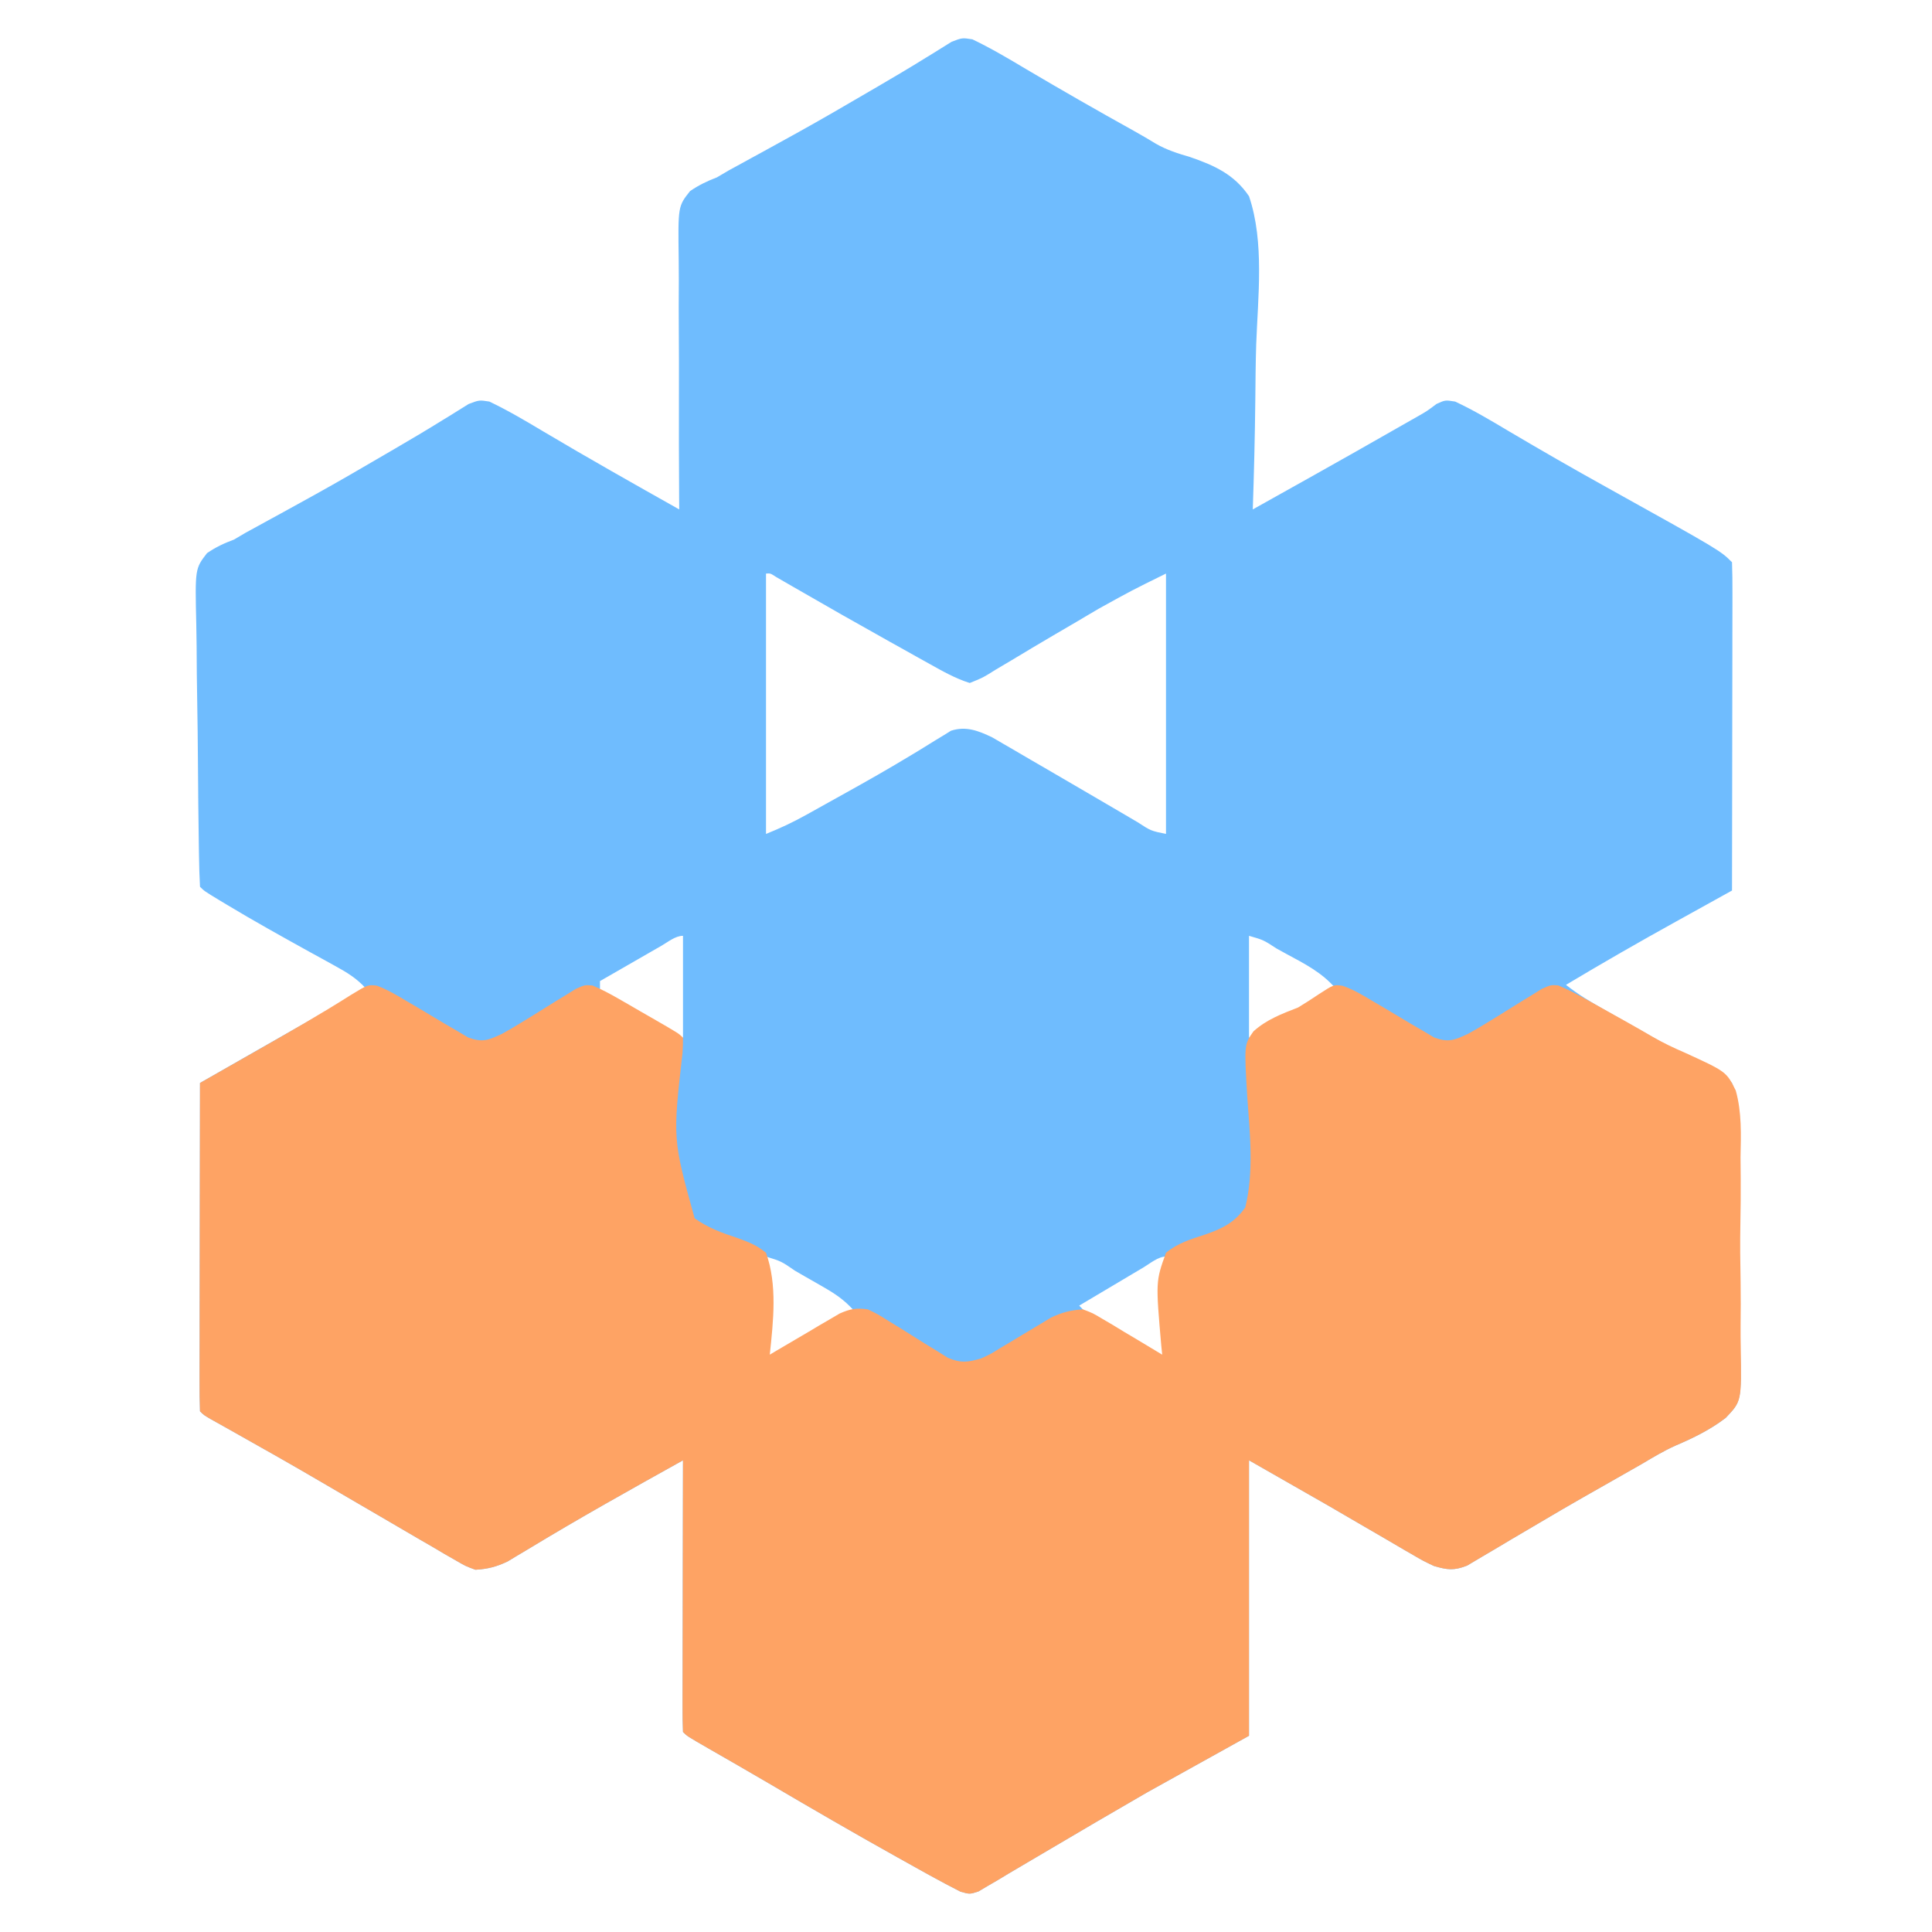
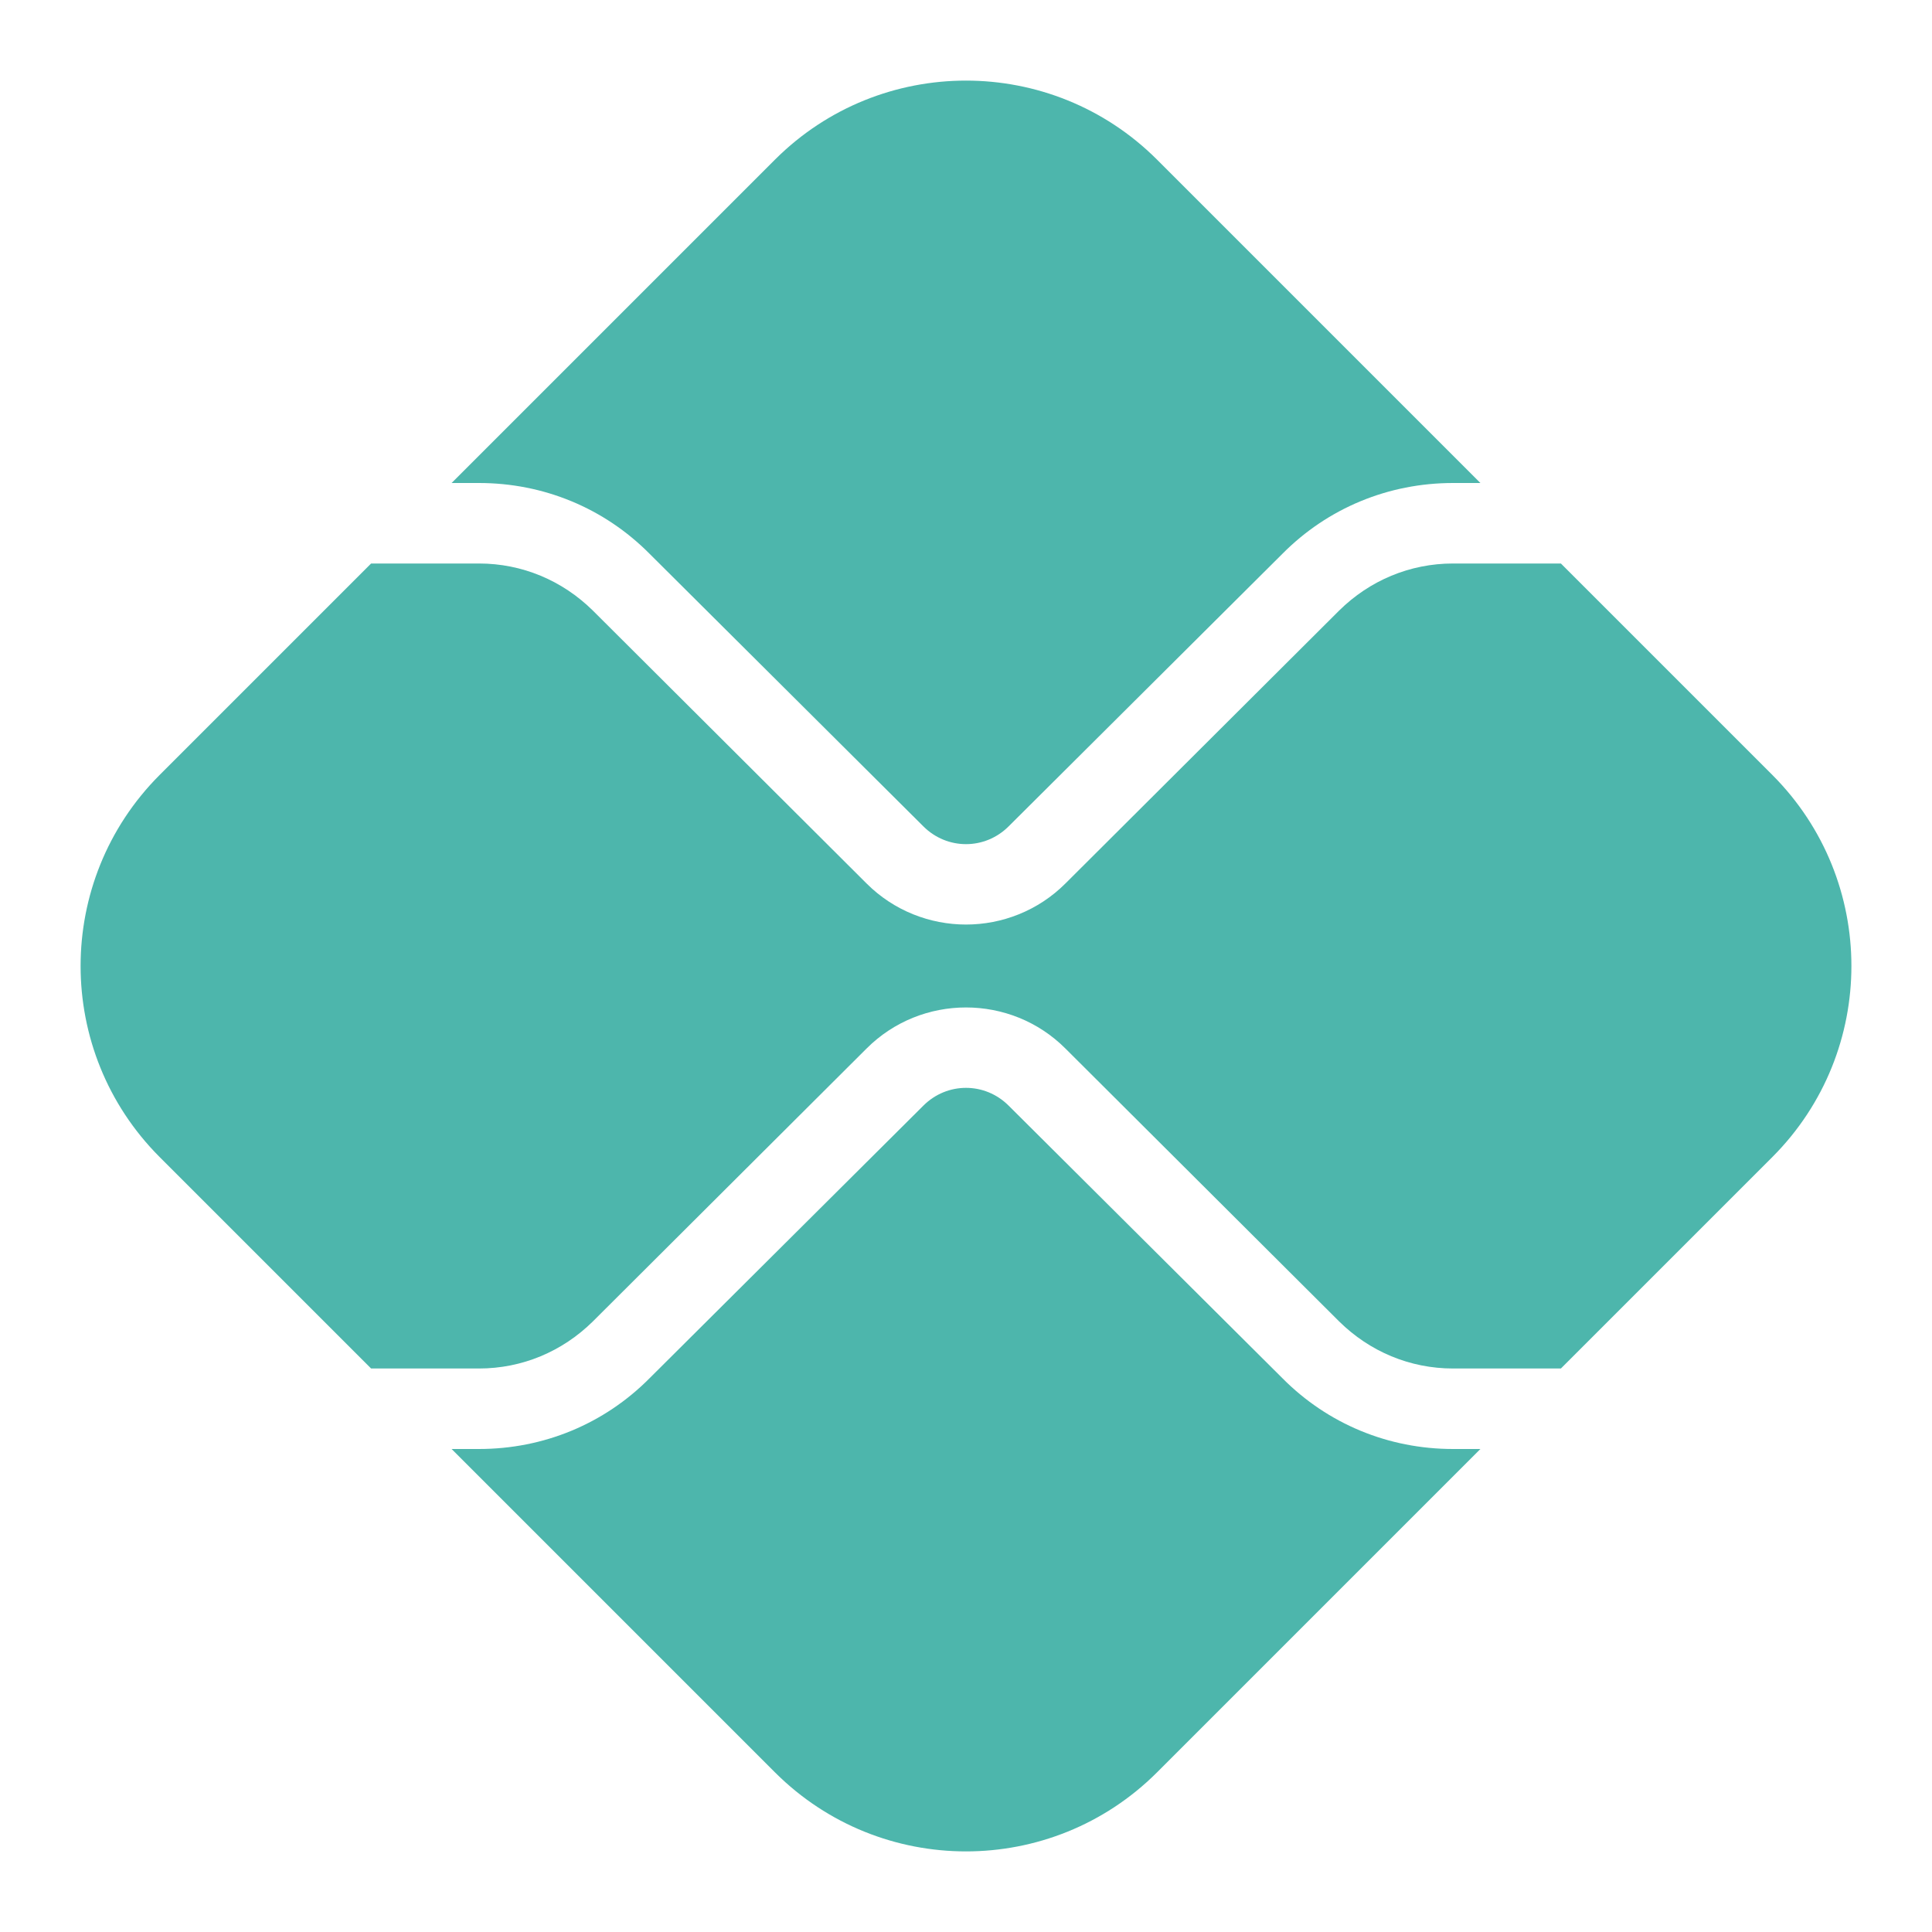
- <svg xmlns="http://www.w3.org/2000/svg" version="1.1" width="512" height="512">
-   <path d="M0 0 C4.88 2.328 9.483 5.054 14.121 7.828 C23.607 13.435 33.157 18.905 42.79 24.255 C44.759 25.35 46.704 26.491 48.626 27.666 C51.552 29.343 54.456 30.249 57.689 31.193 C64.132 33.411 69.401 35.796 73.309 41.578 C77.437 53.695 75.668 68.309 75.214 80.878 C75.059 85.804 75.024 90.732 74.979 95.66 C74.872 105.304 74.633 114.939 74.309 124.578 C78.231 122.385 82.153 120.191 86.074 117.996 C87.168 117.384 88.262 116.773 89.389 116.142 C97.541 111.58 105.668 106.975 113.777 102.335 C115.3 101.464 116.826 100.597 118.354 99.733 C120.481 98.517 120.481 98.517 123.012 96.621 C125.309 95.578 125.309 95.578 127.945 96 C132.858 98.305 137.467 101.044 142.121 103.828 C150.705 108.905 159.338 113.866 168.059 118.703 C198.189 135.458 198.189 135.458 201.309 138.578 C201.404 141.287 201.434 143.969 201.422 146.678 C201.422 147.527 201.422 148.375 201.423 149.25 C201.422 152.069 201.414 154.888 201.406 157.707 C201.404 159.656 201.403 161.605 201.402 163.554 C201.398 168.695 201.388 173.836 201.377 178.977 C201.367 184.218 201.362 189.46 201.357 194.701 C201.347 204.994 201.33 215.286 201.309 225.578 C200.544 226.001 199.779 226.425 198.992 226.861 C196.105 228.46 193.219 230.06 190.333 231.661 C189.093 232.348 187.853 233.035 186.613 233.722 C176.75 239.182 166.979 244.781 157.309 250.578 C160.506 253.103 163.86 255.116 167.402 257.125 C167.99 257.459 168.577 257.794 169.182 258.138 C171.056 259.204 172.932 260.266 174.809 261.328 C176.656 262.376 178.503 263.426 180.349 264.475 C182.045 265.439 183.742 266.401 185.439 267.362 C186.015 267.714 186.59 268.065 187.183 268.428 C189.409 269.697 189.409 269.697 192.365 270.71 C196.062 272.302 198.491 273.683 201.309 276.578 C203.658 282.629 203.121 289.561 203.078 295.941 C203.099 297.858 203.123 299.775 203.149 301.691 C203.189 305.704 203.183 309.714 203.148 313.727 C203.107 318.853 203.198 323.966 203.327 329.089 C203.408 333.048 203.409 337.003 203.389 340.962 C203.39 342.849 203.418 344.736 203.473 346.623 C203.836 360.912 203.836 360.912 199.65 365.327 C195.573 368.462 191.129 370.631 186.417 372.643 C183.295 374.027 180.439 375.743 177.508 377.492 C174.157 379.405 170.804 381.312 167.449 383.217 C166.226 383.911 165.004 384.606 163.781 385.301 C163.173 385.646 162.565 385.992 161.939 386.348 C158.086 388.545 154.259 390.779 150.445 393.042 C147.894 394.554 145.336 396.054 142.777 397.553 C141.557 398.273 140.341 398.998 139.128 399.73 C137.439 400.748 135.737 401.744 134.035 402.738 C133.072 403.312 132.108 403.886 131.116 404.477 C127.611 405.852 125.904 405.623 122.309 404.578 C119.39 403.186 119.39 403.186 116.336 401.402 C115.773 401.077 115.21 400.752 114.629 400.417 C112.83 399.375 111.038 398.321 109.246 397.266 C106.922 395.915 104.598 394.565 102.273 393.215 C99.645 391.685 97.017 390.155 94.309 388.578 C87.379 384.618 80.449 380.658 73.309 376.578 C73.309 400.668 73.309 424.758 73.309 449.578 C64.399 454.528 55.489 459.478 46.309 464.578 C32.682 472.481 32.682 472.481 19.114 480.483 C15.959 482.364 12.791 484.223 9.621 486.078 C8.177 486.952 8.177 486.952 6.704 487.844 C5.358 488.625 5.358 488.625 3.984 489.422 C2.807 490.121 2.807 490.121 1.607 490.834 C-0.691 491.578 -0.691 491.578 -3.137 490.899 C-5.857 489.492 -8.564 488.081 -11.242 486.594 C-12.321 485.995 -13.4 485.397 -14.512 484.78 C-15.676 484.13 -16.84 483.479 -18.004 482.828 C-18.598 482.497 -19.193 482.166 -19.805 481.824 C-31.252 475.444 -42.579 468.868 -53.875 462.227 C-59.256 459.076 -64.662 455.968 -70.07 452.864 C-75.583 449.687 -75.583 449.687 -76.691 448.578 C-76.786 446.339 -76.809 444.097 -76.805 441.855 C-76.805 441.153 -76.805 440.45 -76.805 439.727 C-76.805 437.395 -76.797 435.063 -76.789 432.73 C-76.787 431.118 -76.786 429.505 -76.785 427.892 C-76.781 423.639 -76.771 419.386 -76.76 415.133 C-76.75 410.796 -76.745 406.46 -76.74 402.123 C-76.729 393.608 -76.712 385.093 -76.691 376.578 C-90.52 384.277 -104.324 391.98 -117.854 400.197 C-118.804 400.763 -119.755 401.328 -120.734 401.91 C-121.957 402.648 -121.957 402.648 -123.204 403.402 C-126.137 404.789 -128.447 405.386 -131.691 405.578 C-134.287 404.629 -134.287 404.629 -136.902 403.105 C-138.38 402.261 -138.38 402.261 -139.887 401.4 C-141.461 400.467 -141.461 400.467 -143.066 399.516 C-144.719 398.562 -144.719 398.562 -146.406 397.59 C-149.844 395.602 -153.268 393.592 -156.691 391.578 C-158.748 390.379 -160.805 389.181 -162.863 387.984 C-165.83 386.257 -168.796 384.527 -171.758 382.79 C-180 377.956 -188.309 373.244 -196.647 368.576 C-197.558 368.065 -198.468 367.554 -199.406 367.027 C-200.212 366.577 -201.017 366.127 -201.847 365.663 C-203.691 364.578 -203.691 364.578 -204.691 363.578 C-204.787 360.87 -204.817 358.187 -204.805 355.478 C-204.805 354.63 -204.805 353.781 -204.805 352.906 C-204.805 350.087 -204.797 347.268 -204.789 344.449 C-204.787 342.5 -204.786 340.551 -204.785 338.602 C-204.781 333.461 -204.771 328.32 -204.76 323.18 C-204.75 317.938 -204.745 312.697 -204.74 307.455 C-204.729 297.163 -204.712 286.87 -204.691 276.578 C-200.883 274.4 -197.073 272.222 -193.264 270.044 C-191.973 269.306 -190.681 268.568 -189.39 267.829 C-179.847 262.371 -170.288 256.942 -160.691 251.578 C-163.123 248.862 -165.74 247.287 -168.926 245.539 C-169.969 244.962 -171.011 244.386 -172.086 243.792 C-173.193 243.185 -174.301 242.578 -175.441 241.953 C-182.915 237.816 -190.374 233.675 -197.691 229.266 C-198.301 228.899 -198.91 228.533 -199.538 228.156 C-203.547 225.723 -203.547 225.723 -204.691 224.578 C-204.834 221.933 -204.912 219.313 -204.948 216.665 C-204.962 215.836 -204.977 215.007 -204.992 214.152 C-205.118 206.491 -205.187 198.829 -205.24 191.168 C-205.276 186.017 -205.329 180.869 -205.425 175.719 C-205.518 170.745 -205.567 165.771 -205.584 160.796 C-205.598 158.9 -205.628 157.004 -205.674 155.109 C-206.012 140.292 -206.012 140.292 -202.835 136.169 C-200.501 134.576 -198.335 133.555 -195.691 132.578 C-194.147 131.669 -194.147 131.669 -192.572 130.742 C-191.641 130.234 -190.709 129.726 -189.75 129.203 C-188.684 128.617 -187.617 128.032 -186.518 127.428 C-185.4 126.818 -184.281 126.207 -183.129 125.578 C-180.726 124.258 -178.325 122.932 -175.926 121.605 C-175.019 121.104 -175.019 121.104 -174.095 120.593 C-167.972 117.196 -161.92 113.681 -155.879 110.141 C-154.394 109.275 -154.394 109.275 -152.879 108.393 C-148.655 105.926 -144.448 103.443 -140.297 100.855 C-139.654 100.464 -139.011 100.072 -138.349 99.668 C-136.722 98.673 -135.108 97.658 -133.496 96.641 C-130.691 95.578 -130.691 95.578 -128.008 95.996 C-123.084 98.345 -118.434 101.092 -113.754 103.891 C-101.838 110.974 -89.772 117.781 -77.691 124.578 C-77.699 123.564 -77.706 122.55 -77.714 121.505 C-77.778 111.942 -77.796 102.379 -77.767 92.815 C-77.753 87.898 -77.756 82.982 -77.798 78.065 C-77.837 73.318 -77.832 68.573 -77.797 63.826 C-77.792 62.017 -77.802 60.208 -77.828 58.399 C-78.018 44.252 -78.018 44.252 -74.823 40.22 C-72.498 38.634 -70.314 37.584 -67.691 36.578 C-66.662 35.972 -65.633 35.366 -64.572 34.742 C-63.641 34.234 -62.709 33.726 -61.75 33.203 C-60.684 32.617 -59.617 32.032 -58.518 31.428 C-56.841 30.512 -56.841 30.512 -55.129 29.578 C-52.726 28.258 -50.325 26.932 -47.926 25.605 C-47.322 25.271 -46.717 24.937 -46.095 24.593 C-39.972 21.196 -33.92 17.681 -27.879 14.141 C-26.889 13.564 -25.899 12.987 -24.879 12.393 C-20.655 9.926 -16.448 7.443 -12.297 4.855 C-11.654 4.464 -11.011 4.072 -10.349 3.668 C-8.722 2.673 -7.108 1.658 -5.496 0.641 C-2.691 -0.422 -2.691 -0.422 0 0 Z M-54.691 141.578 C-54.691 164.348 -54.691 187.118 -54.691 210.578 C-50.864 209.047 -47.539 207.479 -43.965 205.488 C-42.306 204.566 -42.306 204.566 -40.614 203.625 C-40.035 203.301 -39.455 202.977 -38.858 202.643 C-37.05 201.631 -35.239 200.626 -33.427 199.621 C-27.868 196.53 -22.341 193.399 -16.898 190.105 C-16.041 189.59 -15.184 189.075 -14.301 188.545 C-12.727 187.591 -11.161 186.624 -9.605 185.641 C-8.905 185.218 -8.205 184.795 -7.484 184.359 C-6.892 183.989 -6.299 183.618 -5.688 183.236 C-1.705 181.923 1.602 183.241 5.259 184.986 C6.279 185.581 7.3 186.176 8.352 186.789 C8.914 187.113 9.476 187.438 10.055 187.772 C11.874 188.824 13.685 189.888 15.496 190.953 C16.749 191.68 18.002 192.406 19.255 193.131 C22.946 195.269 26.628 197.422 30.309 199.578 C33.192 201.266 36.076 202.953 38.962 204.635 C40.577 205.578 42.189 206.525 43.798 207.478 C47.316 209.766 47.316 209.766 51.309 210.578 C51.309 187.808 51.309 165.038 51.309 141.578 C42.235 146.048 42.235 146.048 33.449 150.91 C32.486 151.477 31.523 152.045 30.531 152.629 C29.55 153.21 28.569 153.792 27.559 154.391 C25.464 155.616 23.369 156.842 21.273 158.066 C17.626 160.207 13.993 162.369 10.375 164.559 C8.957 165.399 7.539 166.239 6.121 167.078 C5.493 167.47 4.865 167.861 4.218 168.265 C2.453 169.297 2.453 169.297 -0.691 170.578 C-4.496 169.394 -7.877 167.458 -11.348 165.523 C-12.444 164.914 -13.539 164.304 -14.668 163.676 C-15.843 163.018 -17.017 162.361 -18.191 161.703 C-19.396 161.032 -20.6 160.36 -21.804 159.689 C-30.409 154.887 -38.976 150.02 -47.506 145.084 C-48.715 144.387 -48.715 144.387 -49.949 143.676 C-50.652 143.269 -51.355 142.861 -52.079 142.442 C-53.533 141.499 -53.533 141.499 -54.691 141.578 Z M73.309 237.578 C73.309 246.488 73.309 255.398 73.309 264.578 C82.212 259.733 82.212 259.733 90.996 254.703 C92.011 254.108 93.025 253.512 94.07 252.898 C95.178 252.245 95.178 252.245 96.309 251.578 C92.641 247.277 88.017 244.974 83.121 242.328 C81.873 241.64 81.873 241.64 80.6 240.938 C77.135 238.678 77.135 238.678 73.309 237.578 Z M-82.383 240.203 C-83.327 240.745 -84.271 241.286 -85.244 241.844 C-86.237 242.416 -87.231 242.988 -88.254 243.578 C-89.75 244.437 -89.75 244.437 -91.275 245.312 C-93.749 246.732 -96.22 248.154 -98.691 249.578 C-98.691 250.568 -98.691 251.558 -98.691 252.578 C-95.214 254.582 -91.734 256.58 -88.254 258.578 C-87.261 259.15 -86.267 259.723 -85.244 260.312 C-84.3 260.854 -83.356 261.395 -82.383 261.953 C-81.071 262.707 -81.071 262.707 -79.733 263.477 C-77.931 264.657 -77.931 264.657 -76.691 264.578 C-76.691 255.668 -76.691 246.758 -76.691 237.578 C-78.718 237.578 -80.691 239.23 -82.383 240.203 Z M-54.691 322.578 C-54.691 331.488 -54.691 340.398 -54.691 349.578 C-46.63 345.665 -38.974 341.838 -31.691 336.578 C-33.938 334.135 -36.233 332.531 -39.105 330.879 C-39.949 330.392 -40.792 329.906 -41.66 329.404 C-42.537 328.905 -43.413 328.405 -44.316 327.891 C-45.201 327.38 -46.085 326.868 -46.996 326.342 C-50.64 323.834 -50.64 323.834 -54.691 322.578 Z M45.398 325.422 C44.409 326.008 43.42 326.595 42.4 327.199 C41.359 327.819 40.319 328.439 39.246 329.078 C37.679 330.008 37.679 330.008 36.08 330.957 C33.488 332.495 30.898 334.036 28.309 335.578 C30.89 338.319 33.301 340.349 36.602 342.156 C37.396 342.595 38.191 343.033 39.01 343.484 C39.83 343.928 40.651 344.371 41.496 344.828 C42.328 345.287 43.16 345.746 44.018 346.219 C47.482 348.478 47.482 348.478 51.309 349.578 C51.309 340.668 51.309 331.758 51.309 322.578 C49.227 322.578 47.111 324.404 45.398 325.422 Z " fill="#6FBCFE" transform="translate(257.6914,10.42188)" />
-   <path d="M0 0 C2.818 1.042 5.23 2.48 7.806 4.028 C8.894 4.665 9.982 5.303 11.103 5.959 C13.389 7.309 15.668 8.671 17.939 10.045 C19.575 10.996 19.575 10.996 21.244 11.965 C22.234 12.556 23.225 13.147 24.245 13.755 C28.042 15.114 29.545 14.469 33.158 12.797 C34.941 11.826 36.694 10.799 38.416 9.723 C39.371 9.139 40.326 8.554 41.31 7.952 C43.303 6.717 45.292 5.477 47.279 4.233 C48.231 3.652 49.184 3.071 50.166 2.473 C51.028 1.936 51.891 1.399 52.779 0.845 C55.158 -0.203 55.158 -0.203 57.16 -0.038 C59.59 0.978 61.824 2.169 64.107 3.485 C65.037 4.019 65.967 4.552 66.925 5.102 C68.371 5.941 68.371 5.941 69.845 6.797 C70.82 7.357 71.796 7.916 72.8 8.493 C80.004 12.643 80.004 12.643 81.158 13.797 C81.171 15.149 81.115 16.502 81.03 17.851 C78.431 40.685 78.431 40.685 84.246 61.667 C87.86 64.206 91.447 65.528 95.622 66.889 C98.555 67.952 100.748 68.803 103.158 70.797 C106.21 79.268 105.087 88.987 104.158 97.797 C104.768 97.434 105.378 97.07 106.006 96.696 C108.779 95.052 111.562 93.424 114.345 91.797 C115.305 91.225 116.265 90.653 117.253 90.063 C118.185 89.522 119.116 88.98 120.076 88.422 C120.929 87.92 121.783 87.417 122.662 86.899 C125.51 85.642 127.079 85.362 130.158 85.797 C132.833 87.098 132.833 87.098 135.685 88.895 C136.725 89.531 137.764 90.167 138.835 90.823 C141.008 92.18 143.177 93.542 145.343 94.909 C146.384 95.544 147.425 96.178 148.498 96.833 C149.44 97.424 150.382 98.016 151.353 98.626 C154.844 100.084 156.551 99.838 160.158 98.797 C162.706 97.633 162.706 97.633 165.126 96.11 C166.478 95.309 166.478 95.309 167.857 94.493 C168.781 93.933 169.705 93.374 170.658 92.797 C172.496 91.685 174.34 90.58 176.189 89.485 C176.999 88.994 177.809 88.503 178.644 87.997 C181.591 86.591 183.893 85.986 187.158 85.797 C189.767 86.785 189.767 86.785 192.337 88.325 C193.73 89.142 193.73 89.142 195.15 89.975 C196.577 90.846 196.577 90.846 198.033 91.735 C199.007 92.312 199.982 92.889 200.986 93.483 C203.386 94.906 205.775 96.345 208.158 97.797 C208.038 96.665 208.038 96.665 207.916 95.509 C206.426 78.379 206.426 78.379 209.158 70.797 C212.298 68.199 215.817 67.176 219.658 65.922 C224.237 64.309 227.291 62.796 230.158 58.797 C232.472 49.568 231.413 39.281 230.726 29.892 C229.855 15.651 229.855 15.651 232.34 12.116 C235.806 8.993 239.836 7.476 244.158 5.797 C246.039 4.653 247.899 3.473 249.72 2.235 C253.592 -0.279 253.592 -0.279 255.937 0.037 C258.813 1.022 261.201 2.462 263.806 4.028 C264.894 4.665 265.982 5.303 267.103 5.959 C269.389 7.309 271.668 8.671 273.939 10.045 C275.03 10.679 276.12 11.313 277.244 11.965 C278.729 12.851 278.729 12.851 280.245 13.755 C284.042 15.114 285.545 14.469 289.158 12.797 C290.941 11.826 292.694 10.799 294.416 9.723 C295.371 9.139 296.326 8.554 297.31 7.952 C299.303 6.717 301.292 5.477 303.279 4.233 C304.231 3.652 305.184 3.071 306.166 2.473 C307.028 1.936 307.891 1.399 308.779 0.845 C311.158 -0.203 311.158 -0.203 313.114 -0.059 C315.805 1.069 318.308 2.401 320.857 3.825 C321.986 4.453 323.114 5.082 324.277 5.729 C324.866 6.06 325.455 6.391 326.061 6.732 C327.792 7.705 329.526 8.67 331.261 9.635 C333.558 10.918 335.841 12.225 338.11 13.555 C340.855 15.13 343.615 16.459 346.522 17.706 C357.666 22.802 357.666 22.802 360.154 27.797 C361.769 33.576 361.542 39.506 361.416 45.454 C361.427 47.366 361.444 49.278 361.465 51.191 C361.49 55.187 361.454 59.177 361.374 63.173 C361.277 68.275 361.333 73.362 361.435 78.464 C361.496 82.41 361.477 86.352 361.433 90.298 C361.421 92.177 361.435 94.056 361.475 95.934 C361.71 110.126 361.71 110.126 357.491 114.542 C353.412 117.669 348.971 119.843 344.264 121.861 C341.145 123.248 338.288 124.963 335.357 126.711 C332.007 128.624 328.653 130.532 325.298 132.436 C324.075 133.13 322.853 133.825 321.63 134.52 C321.022 134.866 320.414 135.211 319.788 135.568 C315.936 137.764 312.108 139.998 308.294 142.261 C305.743 143.773 303.185 145.273 300.627 146.772 C299.406 147.492 298.19 148.218 296.977 148.949 C295.288 149.967 293.586 150.963 291.884 151.958 C290.921 152.531 289.957 153.105 288.965 153.696 C285.46 155.071 283.753 154.842 280.158 153.797 C277.24 152.406 277.24 152.406 274.185 150.622 C273.622 150.296 273.059 149.971 272.478 149.636 C270.679 148.594 268.887 147.54 267.095 146.485 C264.771 145.134 262.447 143.784 260.123 142.434 C257.494 140.904 254.866 139.374 252.158 137.797 C245.228 133.837 238.298 129.877 231.158 125.797 C231.158 149.887 231.158 173.977 231.158 198.797 C222.248 203.747 213.338 208.697 204.158 213.797 C190.531 221.7 190.531 221.7 176.963 229.703 C173.808 231.583 170.64 233.442 167.47 235.297 C166.026 236.172 166.026 236.172 164.553 237.063 C163.656 237.584 162.758 238.105 161.833 238.641 C160.657 239.34 160.657 239.34 159.456 240.053 C157.158 240.797 157.158 240.797 154.712 240.119 C151.992 238.712 149.285 237.3 146.607 235.813 C145.528 235.215 144.449 234.616 143.337 234 C142.173 233.349 141.009 232.698 139.845 232.047 C139.251 231.716 138.656 231.385 138.044 231.044 C126.598 224.664 115.27 218.087 103.974 211.446 C98.593 208.295 93.187 205.188 87.779 202.083 C82.266 198.906 82.266 198.906 81.158 197.797 C81.063 195.558 81.04 193.316 81.044 191.074 C81.044 190.372 81.044 189.67 81.044 188.946 C81.044 186.614 81.052 184.282 81.06 181.95 C81.062 180.337 81.063 178.724 81.064 177.111 C81.068 172.858 81.078 168.605 81.089 164.352 C81.099 160.016 81.104 155.679 81.109 151.342 C81.12 142.827 81.137 134.312 81.158 125.797 C67.329 133.496 53.525 141.199 39.996 149.417 C39.045 149.982 38.094 150.547 37.115 151.129 C35.892 151.868 35.892 151.868 34.645 152.621 C31.712 154.008 29.402 154.605 26.158 154.797 C23.562 153.848 23.562 153.848 20.947 152.325 C19.962 151.762 18.977 151.199 17.962 150.619 C16.388 149.687 16.388 149.687 14.783 148.735 C13.681 148.099 12.579 147.464 11.443 146.809 C8.005 144.822 4.581 142.811 1.158 140.797 C-0.899 139.598 -2.956 138.4 -5.014 137.204 C-7.981 135.476 -10.947 133.747 -13.908 132.009 C-22.151 127.175 -30.46 122.463 -38.798 117.795 C-40.164 117.029 -40.164 117.029 -41.557 116.247 C-42.363 115.796 -43.168 115.346 -43.998 114.882 C-45.842 113.797 -45.842 113.797 -46.842 112.797 C-46.937 110.089 -46.968 107.406 -46.956 104.698 C-46.956 103.849 -46.956 103 -46.956 102.126 C-46.956 99.307 -46.948 96.488 -46.94 93.668 C-46.938 91.719 -46.937 89.77 -46.936 87.821 C-46.932 82.68 -46.922 77.54 -46.911 72.399 C-46.901 67.157 -46.896 61.916 -46.891 56.674 C-46.88 46.382 -46.863 36.09 -46.842 25.797 C-46.046 25.344 -45.251 24.891 -44.431 24.425 C-41.429 22.716 -38.429 21.006 -35.429 19.294 C-34.139 18.559 -32.85 17.825 -31.56 17.091 C-23.233 12.352 -14.924 7.59 -6.83 2.459 C-2.365 -0.26 -2.365 -0.26 0 0 Z " fill="#FEA364" transform="translate(99.84229,261.2026)" />
+ <svg xmlns="http://www.w3.org/2000/svg" x="0px" y="0px" width="30" height="30" viewBox="0 0 48 48">
+   <path fill="#4db6ac" d="M11.9,12h-0.68l8.04-8.04c2.62-2.61,6.86-2.61,9.48,0L36.78,12H36.1c-1.6,0-3.11,0.62-4.24,1.76 l-6.8,6.77c-0.59,0.59-1.53,0.59-2.12,0l-6.8-6.77C15.01,12.62,13.5,12,11.9,12z" />
+   <path fill="#4db6ac" d="M36.1,36h0.68l-8.04,8.04c-2.62,2.61-6.86,2.61-9.48,0L11.22,36h0.68c1.6,0,3.11-0.62,4.24-1.76 l6.8-6.77c0.59-0.59,1.53-0.59,2.12,0l6.8,6.77C32.99,35.38,34.5,36,36.1,36z" />
+   <path fill="#4db6ac" d="M44.04,28.74L38.78,34H36.1c-1.07,0-2.07-0.42-2.83-1.17l-6.8-6.78c-1.36-1.36-3.58-1.36-4.94,0 l-6.8,6.78C13.97,33.58,12.97,34,11.9,34H9.22l-5.26-5.26c-2.61-2.62-2.61-6.86,0-9.48L9.22,14h2.68c1.07,0,2.07,0.42,2.83,1.17 l6.8,6.78c0.68,0.68,1.58,1.02,2.47,1.02s1.79-0.34,2.47-1.02l6.8-6.78C34.03,14.42,35.03,14,36.1,14h2.68l5.26,5.26 C46.65,21.88,46.65,26.12,44.04,28.74z" />
</svg>
